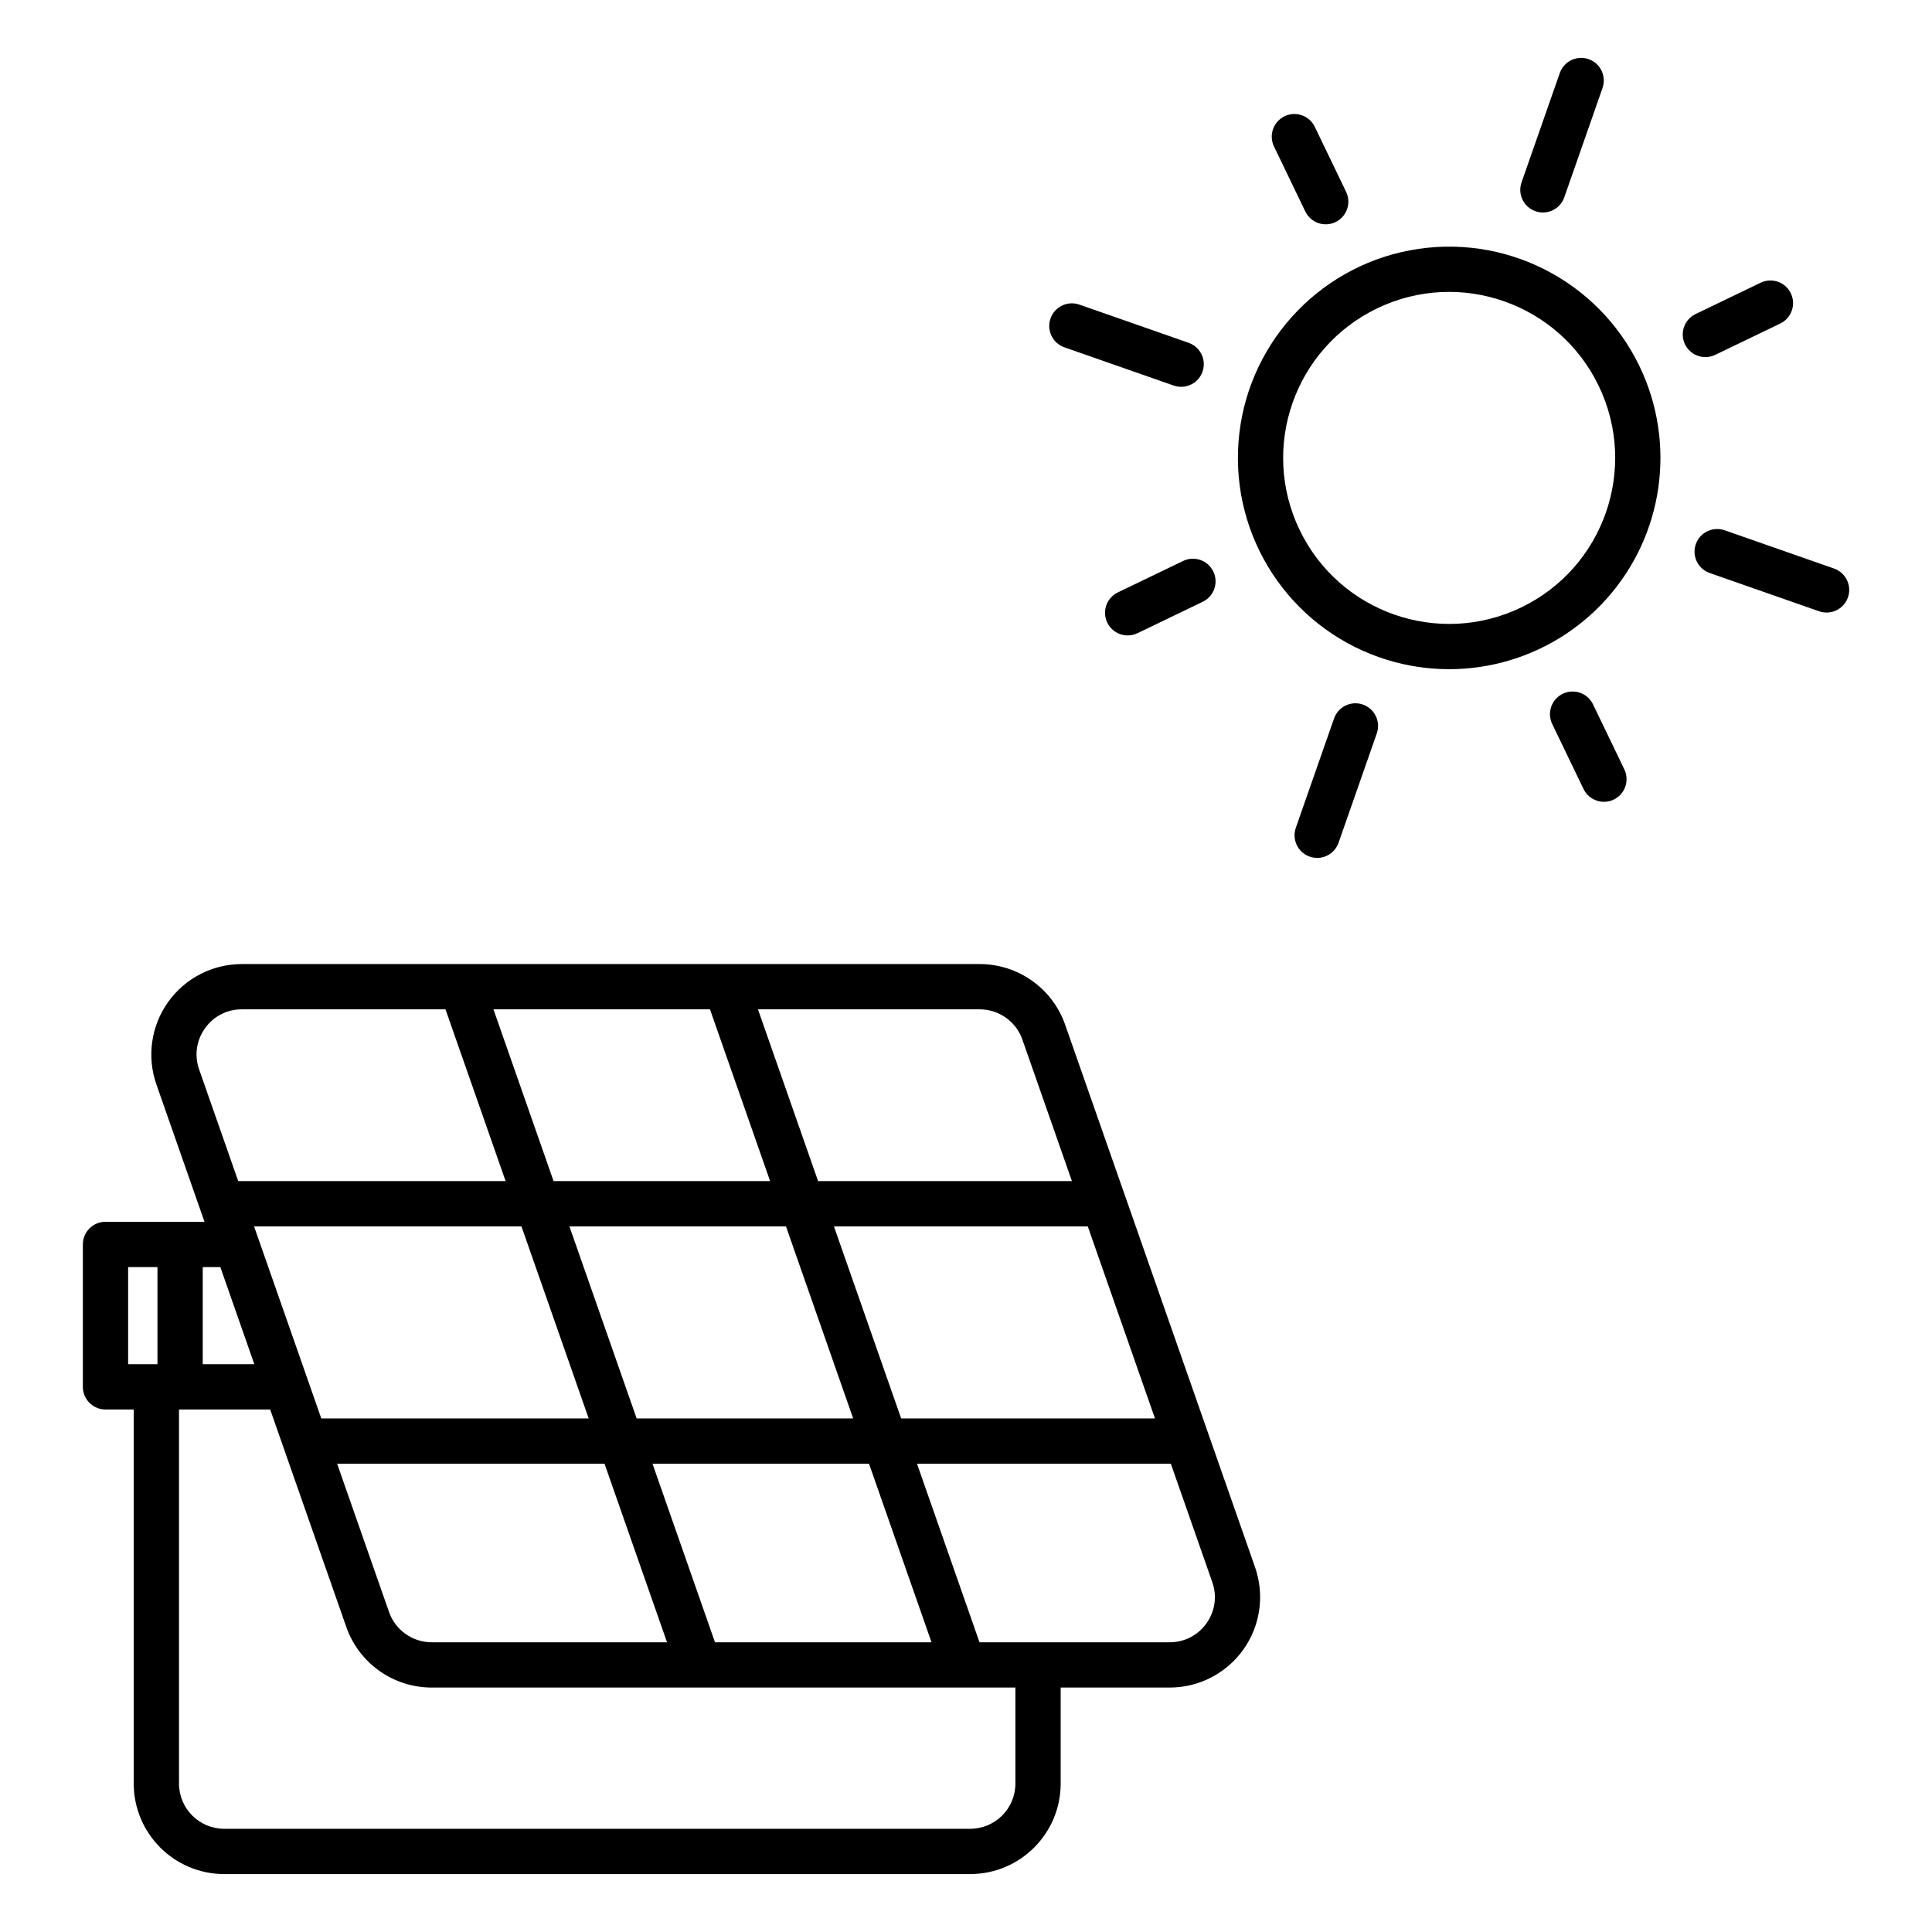
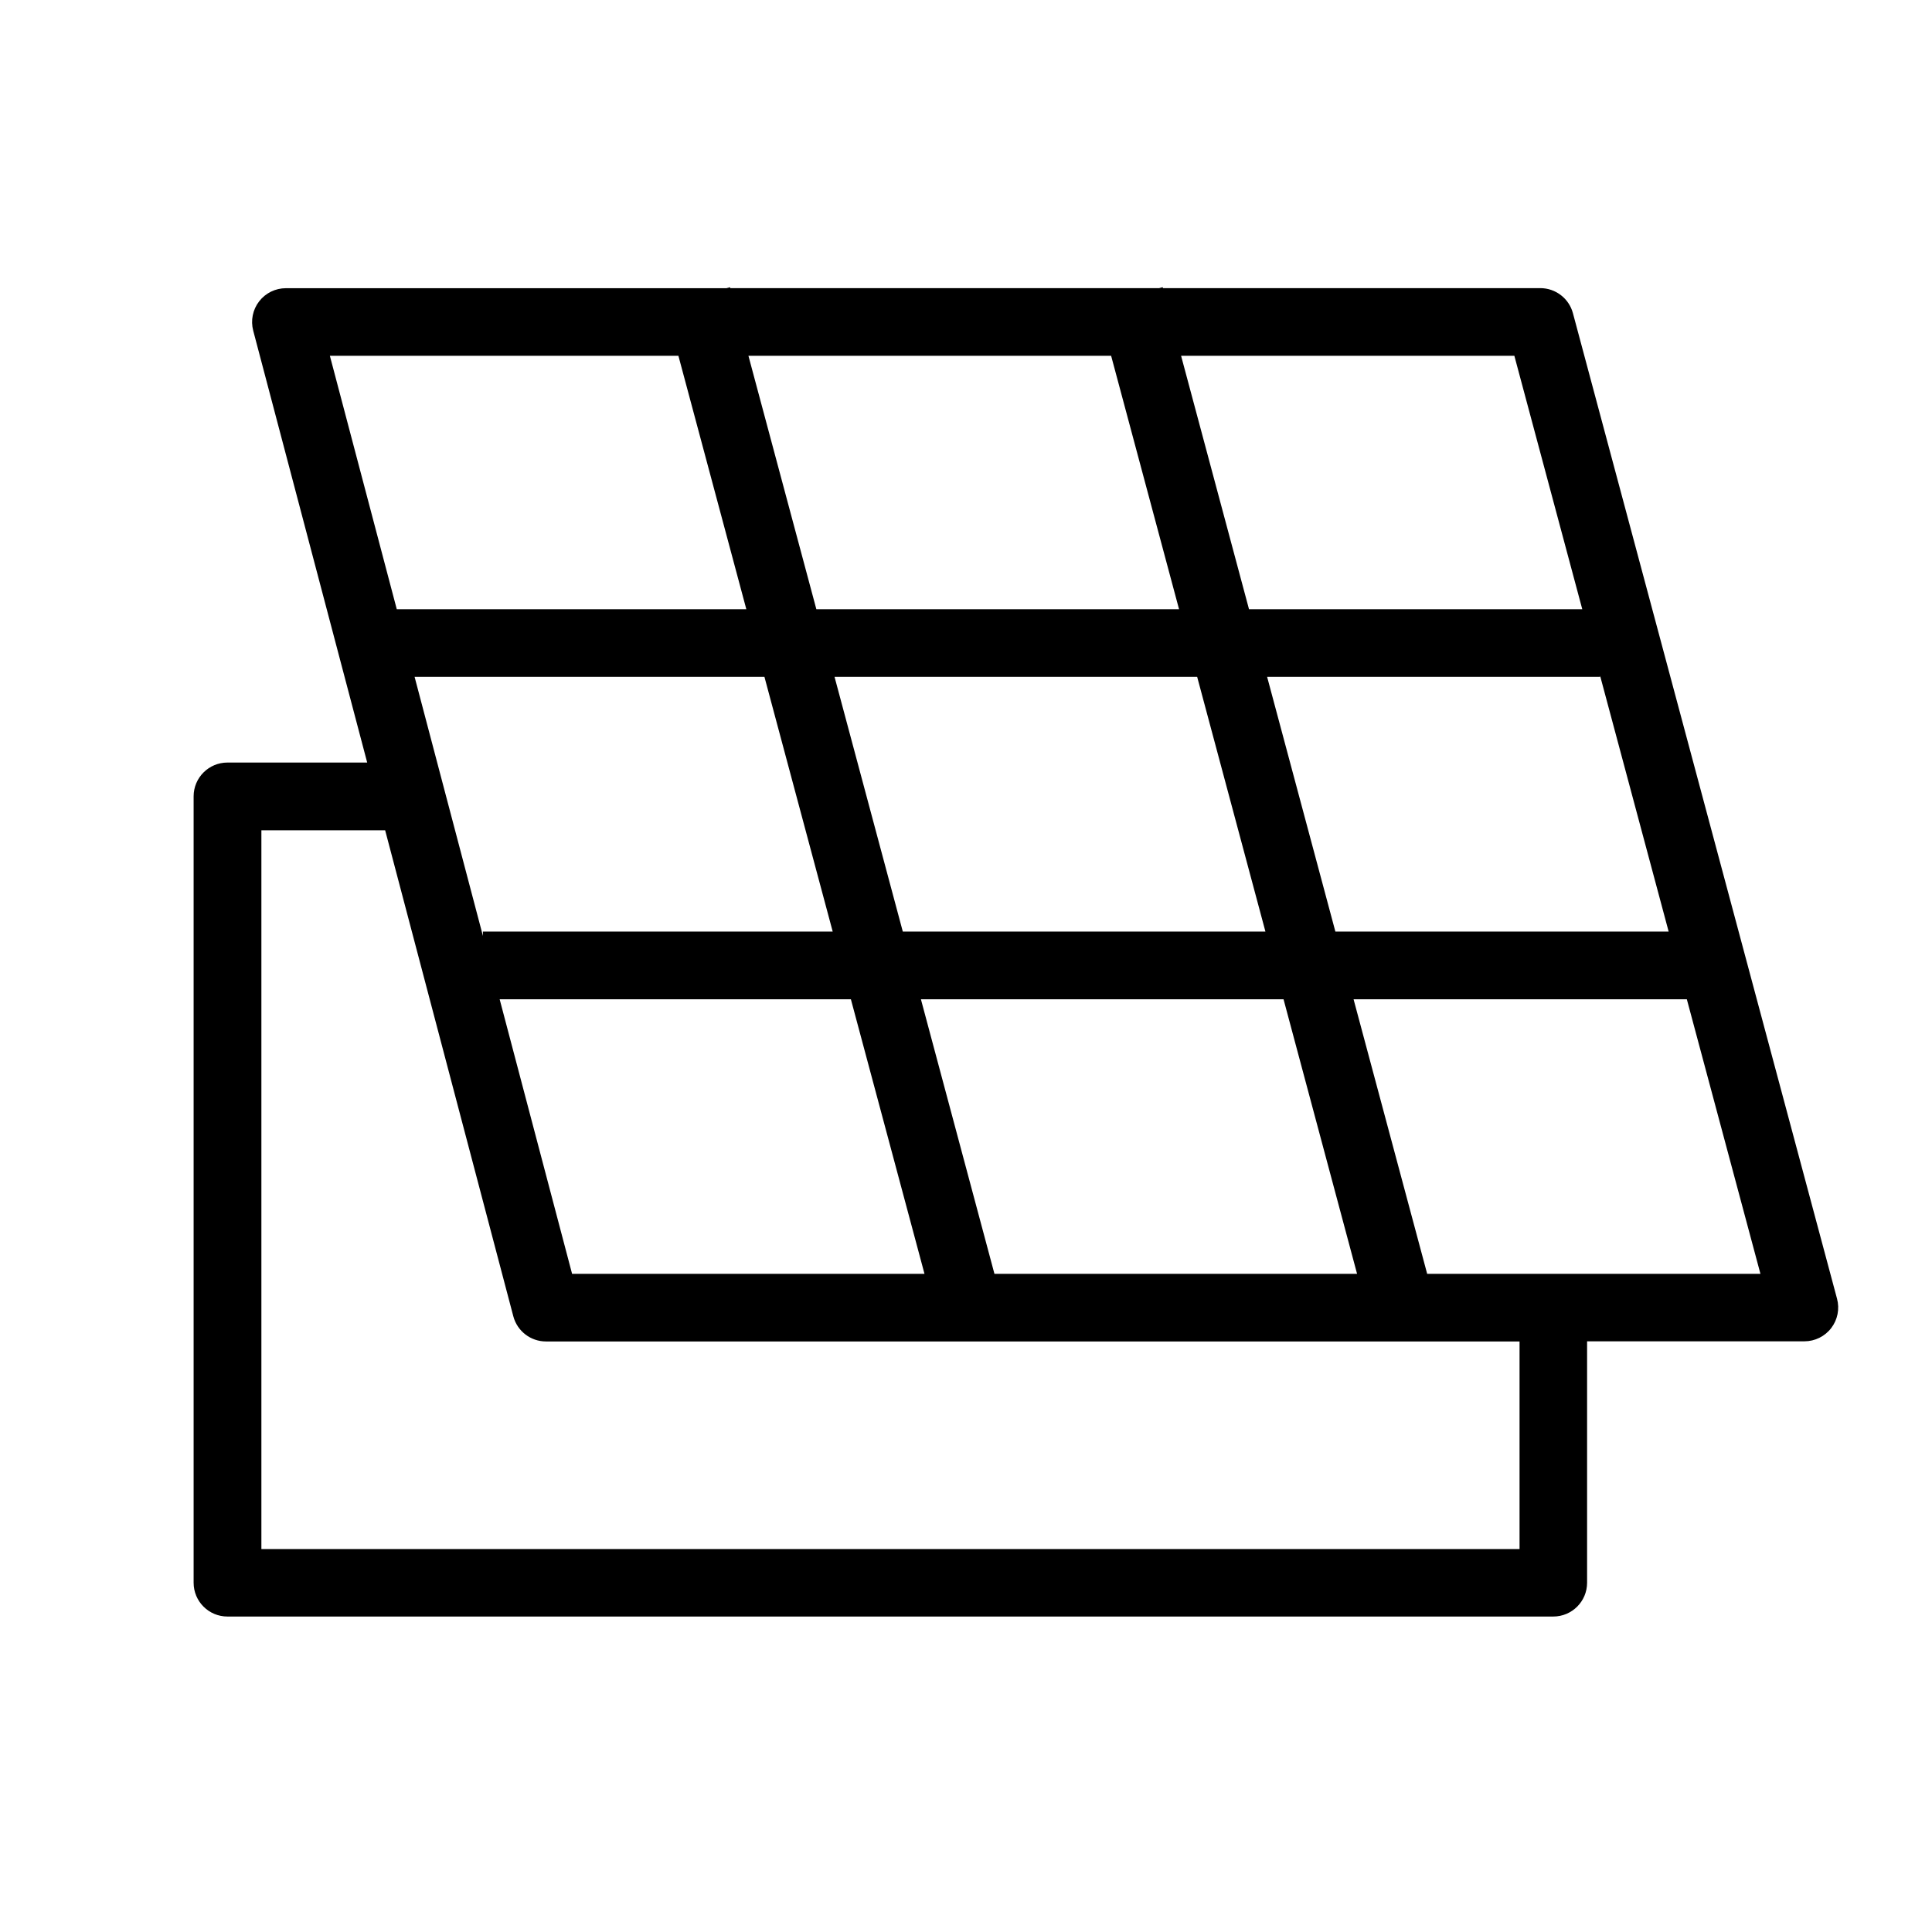
- <svg xmlns="http://www.w3.org/2000/svg" height="100px" width="100px" fill="#000000" data-name="Layer 1" viewBox="0 0 512 512" x="0px" y="0px">
-   <path d="M59.41,496.648H257.118a24,24,0,0,0,23.973-23.974V447.221h28.878A23.973,23.973,0,0,0,332.6,415.328L282.271,271.541a24,24,0,0,0-22.628-16.054H64.074A23.974,23.974,0,0,0,41.446,287.38l12.743,36.406H27.957a6,6,0,0,0-6,6V367.53a6,6,0,0,0,6,6h7.48v99.144A24,24,0,0,0,59.41,496.648Zm209.681-23.974a11.987,11.987,0,0,1-11.973,11.974H59.41a11.987,11.987,0,0,1-11.973-11.974V373.53H71.6l20.173,57.637A24,24,0,0,0,114.4,447.221H269.091ZM208.287,325,226.1,375.909H168.721L150.9,325ZM146.7,313l-15.93-45.515h57.382L204.087,313Zm159.382,62.907H238.818L221,325h67.268ZM189.48,435.221l-16.559-47.312H230.3l16.56,47.312Zm-12.713,0H114.4a11.986,11.986,0,0,1-11.3-8.018L89.345,387.909h70.863Zm-20.759-59.312H85.145L67.328,325H138.19Zm163.726,54.267a11.836,11.836,0,0,1-9.765,5.045H259.577l-16.559-47.312h67.268l10.984,31.383A11.838,11.838,0,0,1,319.734,430.176Zm-48.79-154.671L284.068,313H216.8l-15.93-45.515h58.773A11.986,11.986,0,0,1,270.944,275.505ZM54.309,272.532a11.835,11.835,0,0,1,9.765-5.045H118.06L133.99,313H63.128L52.772,283.416A11.838,11.838,0,0,1,54.309,272.532Zm13.09,89H53.728V335.786h4.661ZM33.957,335.786h7.771V361.53H33.957Z" />
-   <path d="M365.56,174.2a55.988,55.988,0,0,0,68.923-77.15h0A55.988,55.988,0,1,0,365.56,174.2Zm-.609-92.479a44,44,0,0,1,58.722,20.537h0a43.989,43.989,0,1,1-58.722-20.537Z" />
-   <path d="M345.922,56.049a6,6,0,0,0,10.811-5.208l-8.3-17.231a6,6,0,0,0-10.811,5.208Z" />
-   <path d="M425.064,212.492a6,6,0,0,0,5.4-8.606l-8.3-17.23a6,6,0,1,0-10.811,5.208l8.3,17.23A6,6,0,0,0,425.064,212.492Z" />
-   <path d="M451.955,94.638a5.986,5.986,0,0,0,2.6-.6l17.23-8.3a6,6,0,0,0-5.208-10.811l-17.23,8.3a6,6,0,0,0,2.608,11.407Z" />
-   <path d="M313.532,148.663l-17.231,8.3a6,6,0,1,0,5.208,10.81l17.231-8.3a6,6,0,0,0-5.208-10.811Z" />
-   <path d="M406.908,55.975a5.994,5.994,0,0,0,7.644-3.683l10.129-28.959a6,6,0,1,0-11.327-3.962l-10.129,28.96A6,6,0,0,0,406.908,55.975Z" />
-   <path d="M349.07,227.354a6,6,0,0,0,5.663-4.021l10.128-28.959a6,6,0,1,0-11.327-3.962l-10.128,28.959a6,6,0,0,0,5.664,7.983Z" />
-   <path d="M486.024,150.663l-28.959-10.129a6,6,0,1,0-3.962,11.327l28.959,10.129a6,6,0,1,0,3.962-11.327Z" />
-   <path d="M282.062,92.042l28.959,10.128a6,6,0,1,0,3.962-11.327L286.024,80.715a6,6,0,0,0-3.962,11.327Z" />
+ <svg xmlns="http://www.w3.org/2000/svg" id="svg5607" version="1.1" viewBox="0 0 26.458 26.458" height="26.458mm" width="26.458mm">
+   <defs id="defs5601" />
+   <g transform="translate(116.7946,-135.6042)" id="layer1">
+     <path id="path1753" d="m -106.797,139.538 -0.049,0.013 h -6.033 a 0.463,0.463 0 0 0 -0.448,0.581 l 1.561,5.915 h -1.914 a 0.463,0.463 0 0 0 -0.463,0.463 v 10.769 a 0.463,0.463 0 0 0 0.463,0.463 h 18.157 a 0.463,0.463 0 0 0 0.463,-0.463 v -3.306 h 2.976 a 0.463,0.463 0 0 0 0.447,-0.583 l -3.617,-13.497 a 0.463,0.463 0 0 0 -0.447,-0.343 h -5.167 l -0.004,-0.013 -0.048,0.013 h -5.873 z m -5.48,0.939 h 4.773 l 0.93,3.47 h -4.787 z m 5.732,0 h 4.967 l 0.93,3.47 h -4.967 z m 5.925,0 h 4.564 l 0.93,3.47 h -4.564 z m 5.738,4.381 0.939,3.504 h -4.564 l -0.935,-3.489 h 4.56 z m -16.235,0.015 h 4.791 l 0.935,3.489 h -4.79 v 0.06 z m 5.751,0 h 4.966 l 0.935,3.489 h -4.966 z m -7.849,2.102 h 1.695 l 1.755,6.655 a 0.463,0.463 0 0 0 0.448,0.345 h 13.332 v 2.843 h -17.23 z m 3.263,2.314 h 4.81 l 1.008,3.76 h -4.826 z m 5.769,0 h 4.966 l 1.007,3.76 h -4.966 z m 5.925,0 h 4.564 l 1.008,3.76 h -4.564 z" style="color:#000000;font-style:normal;font-variant:normal;font-weight:normal;font-stretch:normal;font-size:medium;line-height:normal;font-family:sans-serif;font-variant-ligatures:normal;font-variant-position:normal;font-variant-caps:normal;font-variant-numeric:normal;font-variant-alternates:normal;font-feature-settings:normal;text-indent:0;text-align:start;text-decoration:none;text-decoration-line:none;text-decoration-style:solid;text-decoration-color:#000000;letter-spacing:normal;word-spacing:normal;text-transform:none;writing-mode:lr-tb;direction:ltr;text-orientation:mixed;dominant-baseline:auto;baseline-shift:baseline;text-anchor:start;white-space:normal;shape-padding:0;clip-rule:nonzero;display:inline;overflow:visible;visibility:visible;opacity:1;isolation:auto;mix-blend-mode:normal;color-interpolation:sRGB;color-interpolation-filters:linearRGB;solid-color:#000000;solid-opacity:1;vector-effect:none;fill:#000000;fill-opacity:1;fill-rule:nonzero;stroke:none;stroke-width:0.926;stroke-linecap:butt;stroke-linejoin:round;stroke-miterlimit:4;stroke-dasharray:none;stroke-dashoffset:0;stroke-opacity:1;color-rendering:auto;image-rendering:auto;shape-rendering:auto;text-rendering:auto;enable-background:accumulate" />
+   </g>
</svg>
